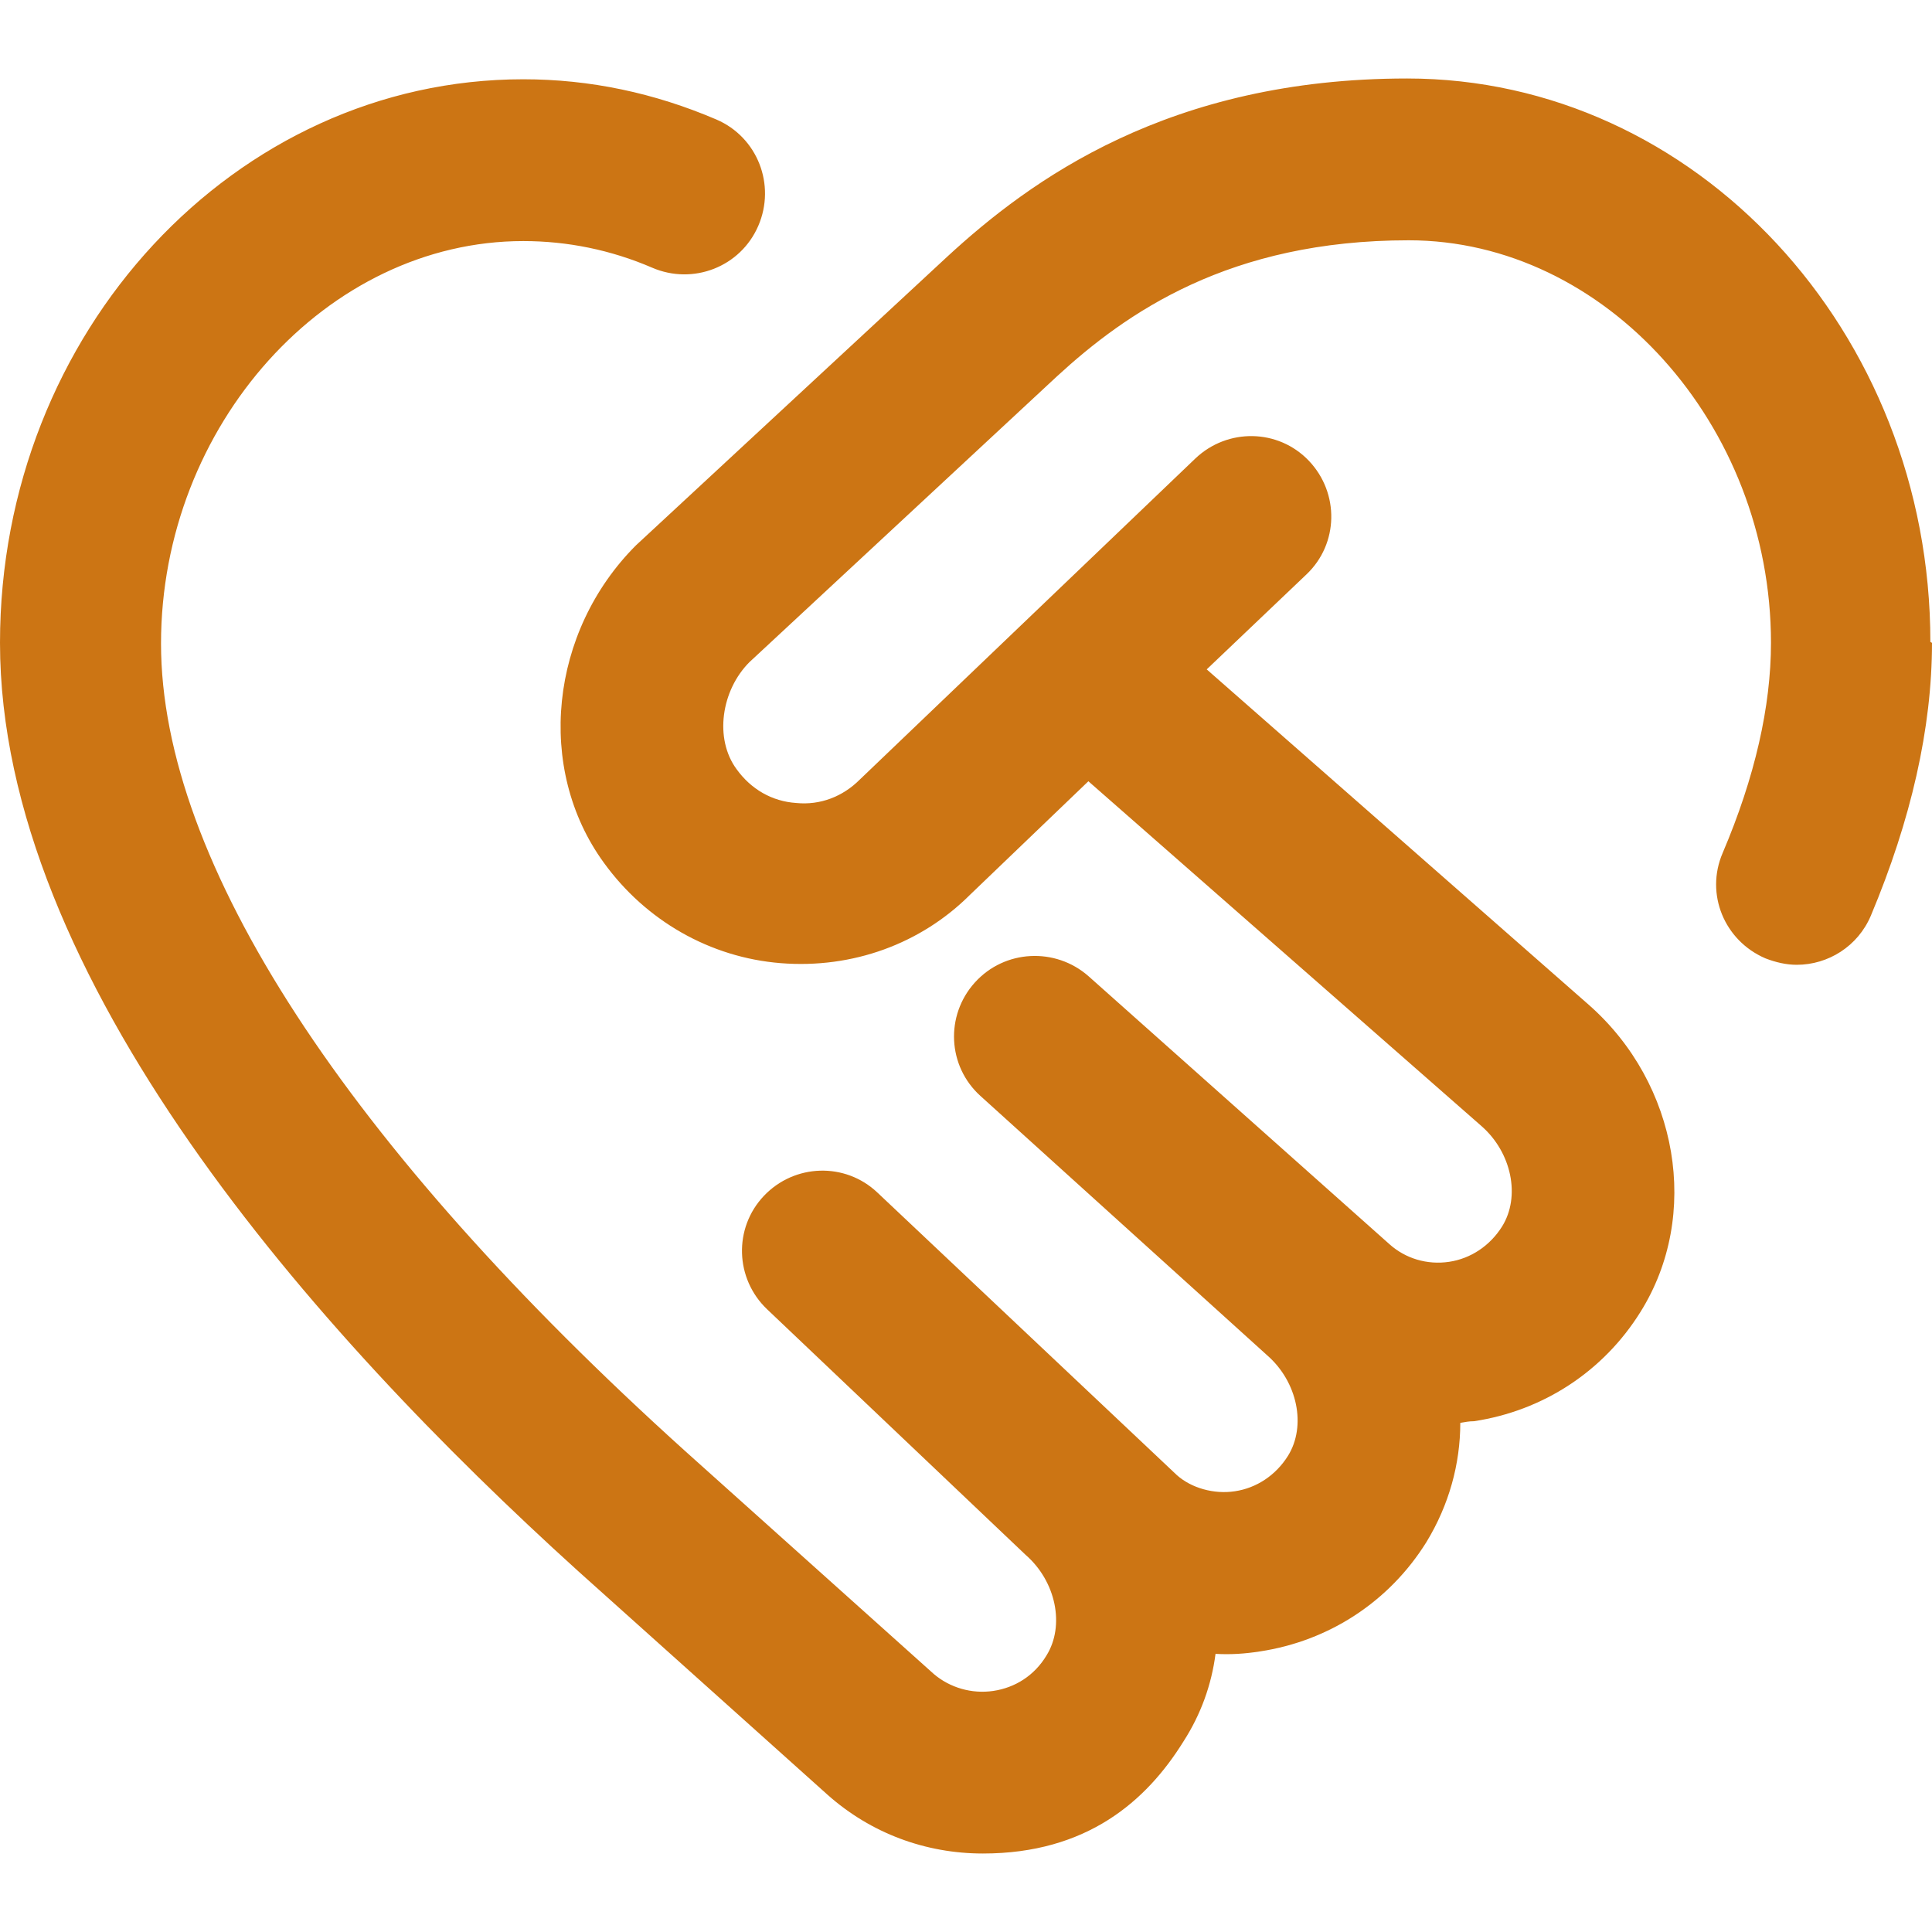
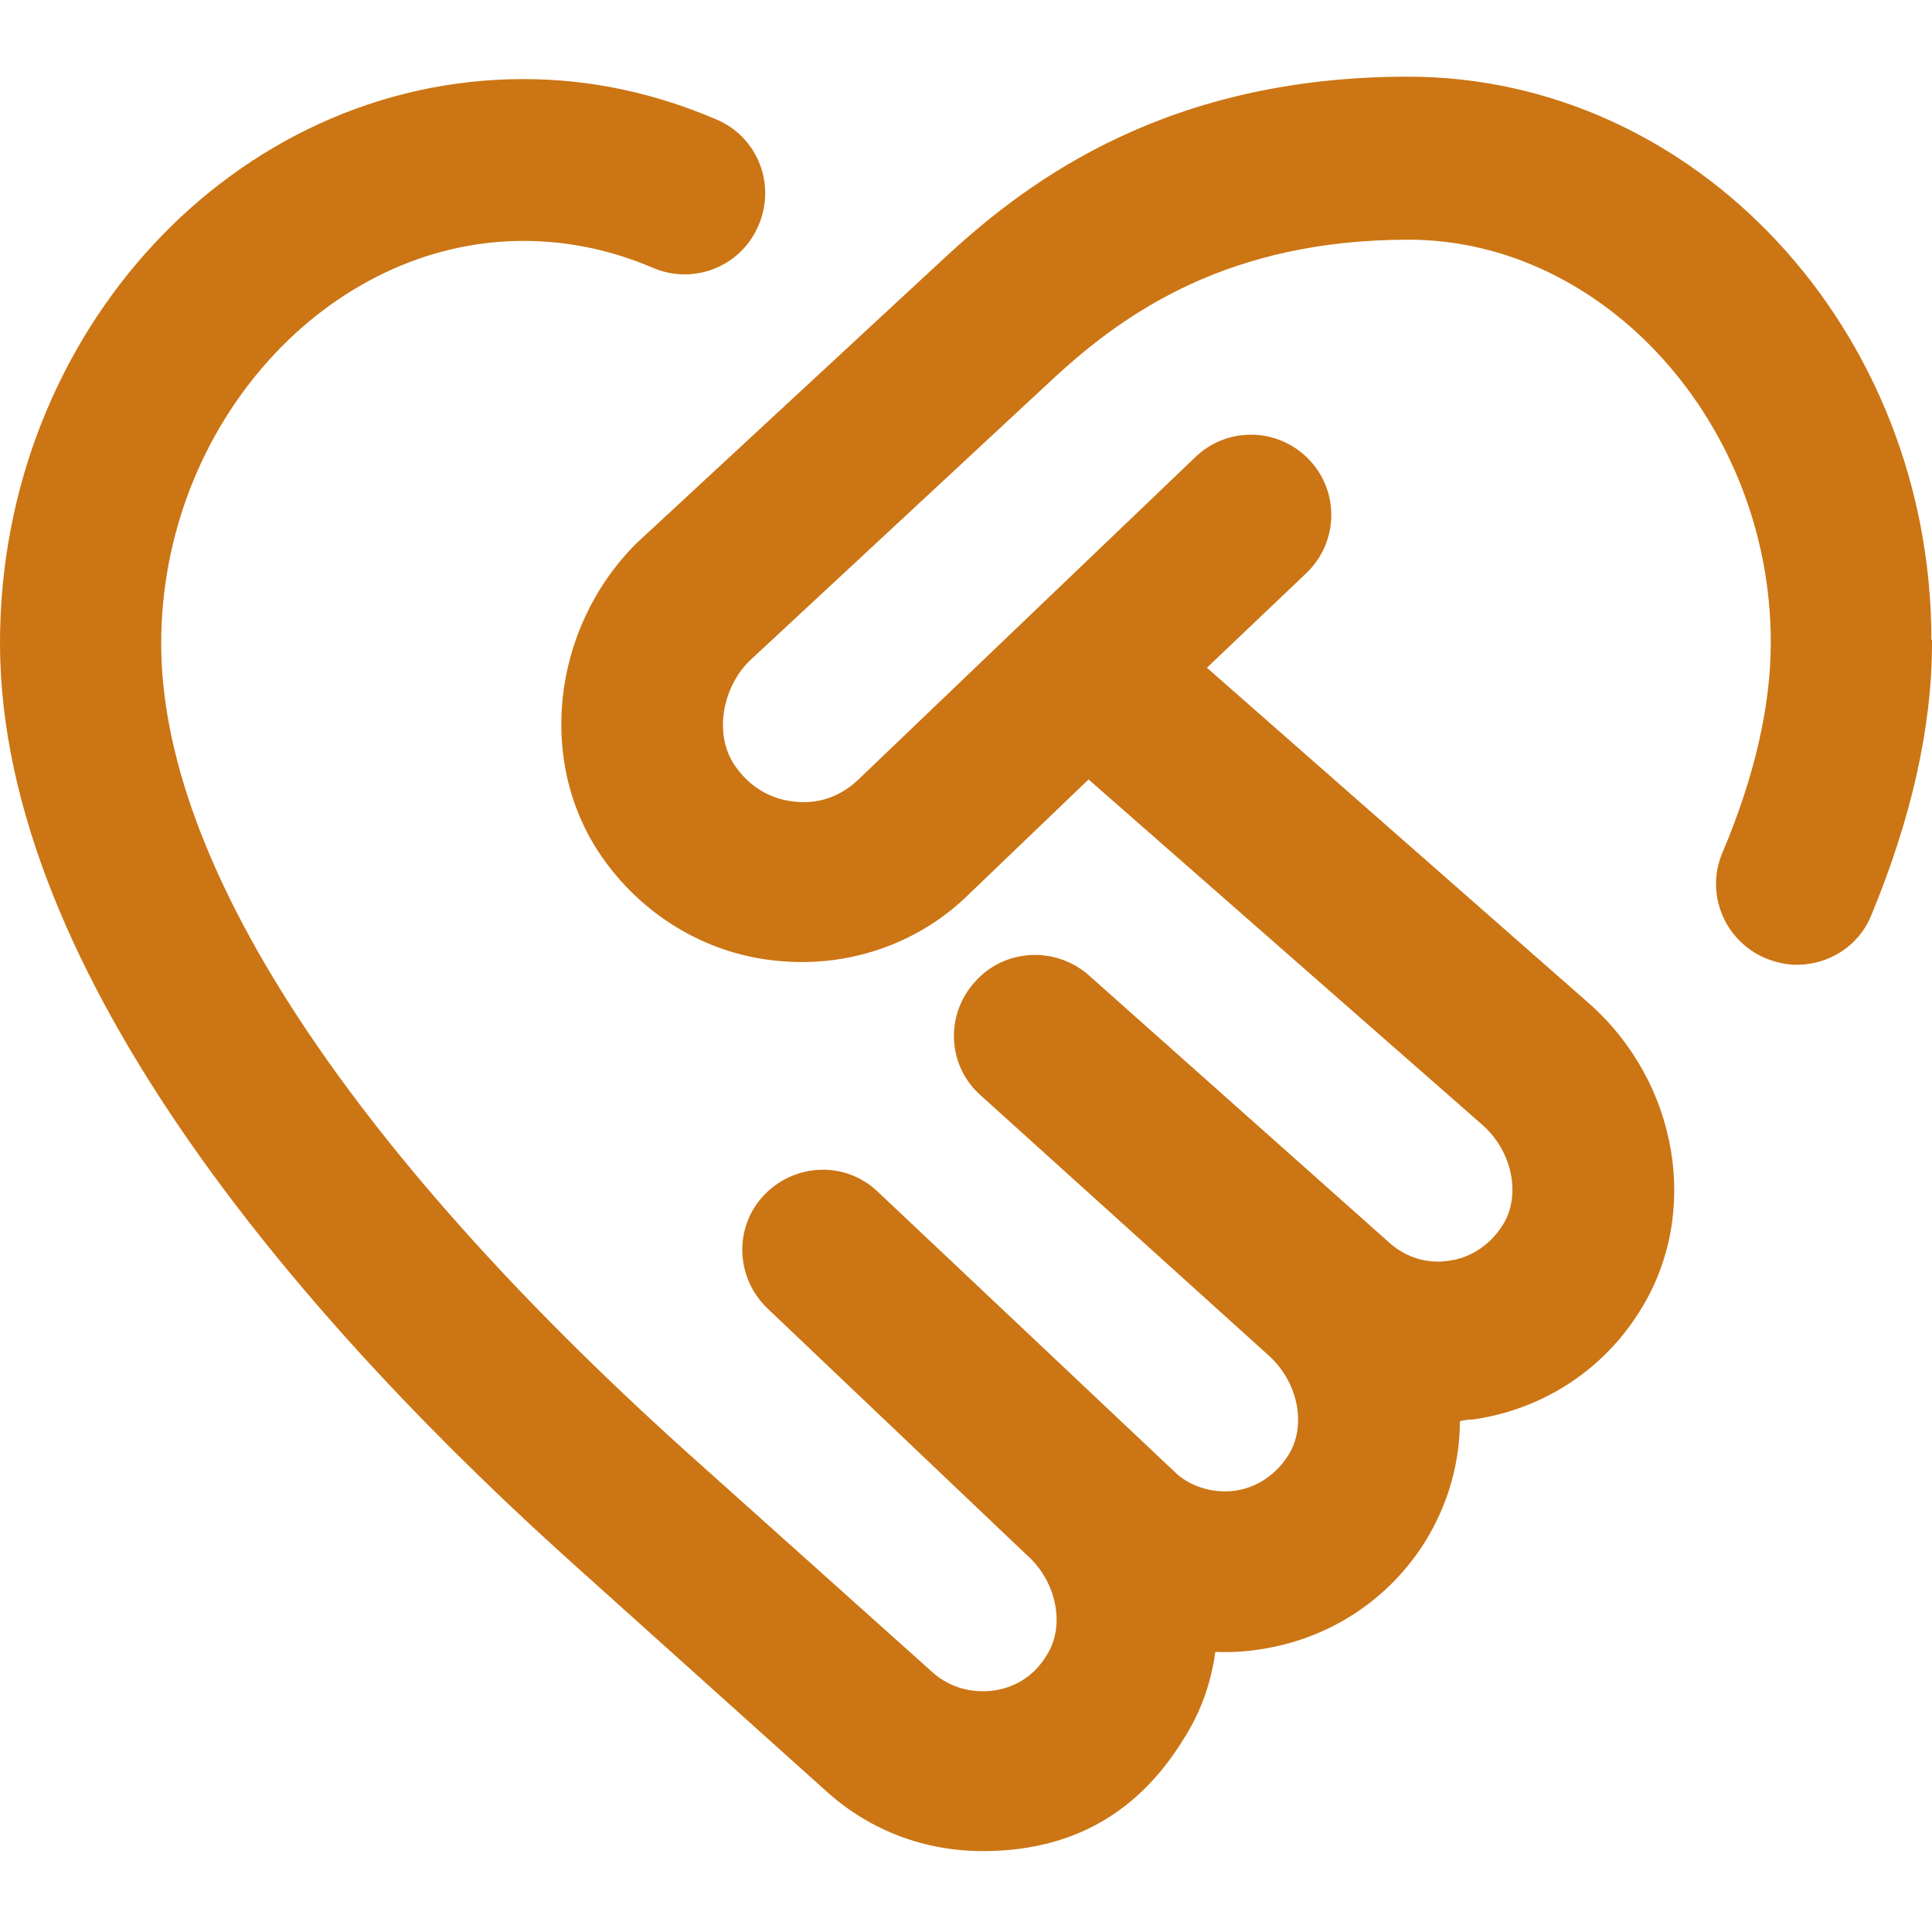
- <svg xmlns="http://www.w3.org/2000/svg" width="32" height="32" viewBox="0 0 32 32" fill="none">
-   <path d="M32 10.647C32 12.06 31.653 13.58 30.987 15.167C30.773 15.673 30.28 15.98 29.76 15.98C29.587 15.98 29.413 15.94 29.24 15.873C28.56 15.58 28.24 14.807 28.533 14.127C29.067 12.873 29.333 11.7 29.333 10.647C29.333 7.033 26.587 3.98 23.333 3.98C20.36 3.98 18.653 5.18 17.507 6.233L12.413 10.967C11.947 11.433 11.827 12.233 12.2 12.74C12.44 13.073 12.787 13.273 13.187 13.3C13.587 13.34 13.96 13.193 14.24 12.913L19.8 7.593C20.333 7.087 21.173 7.1 21.68 7.633C22.187 8.167 22.173 9.007 21.64 9.513L19.987 11.087L26.32 16.647C27.8 17.953 28.173 20.127 27.173 21.727C26.56 22.713 25.56 23.367 24.413 23.54C24.333 23.54 24.267 23.553 24.187 23.567C24.187 24.247 24 24.927 23.627 25.54C23.013 26.527 22.013 27.18 20.867 27.353C20.613 27.393 20.373 27.407 20.133 27.393C20.067 27.9 19.893 28.393 19.6 28.847C18.987 29.833 18 30.7 16.28 30.7C15.333 30.7 14.427 30.367 13.707 29.727L9.573 26.02C5.2 22.06 0 16.193 0 10.647C0 5.5 3.893 1.313 8.667 1.313C9.773 1.313 10.84 1.54 11.867 1.98C12.547 2.273 12.853 3.06 12.56 3.74C12.267 4.42 11.48 4.727 10.8 4.433C10.12 4.14 9.4 3.993 8.667 3.993C5.413 3.993 2.667 7.047 2.667 10.66C2.667 14.273 5.747 18.98 11.347 24.033L15.467 27.727C15.733 27.953 16.093 28.06 16.453 28.007C16.813 27.953 17.133 27.753 17.333 27.42C17.64 26.927 17.493 26.193 16.987 25.753L12.707 21.687C12.173 21.18 12.147 20.34 12.653 19.807C13.16 19.273 14 19.247 14.533 19.753L19.493 24.433C19.733 24.647 20.107 24.753 20.453 24.7C20.813 24.647 21.133 24.433 21.333 24.113C21.64 23.62 21.493 22.887 20.987 22.447L16.24 18.153C15.693 17.66 15.653 16.82 16.147 16.273C16.64 15.727 17.48 15.687 18.027 16.167L23.013 20.607C23.28 20.847 23.64 20.953 24 20.9C24.36 20.847 24.68 20.633 24.88 20.313C25.187 19.82 25.04 19.087 24.533 18.647L18.027 12.94L16.067 14.82C15.253 15.633 14.12 16.047 12.933 15.953C11.76 15.86 10.693 15.247 10 14.287C8.867 12.727 9.107 10.46 10.533 9.033L15.68 4.26C17.067 2.98 19.36 1.3 23.307 1.3C28.08 1.3 31.973 5.487 31.973 10.633L32 10.647Z" fill="#CC7514" />
+ <svg xmlns="http://www.w3.org/2000/svg" id="Layer_1" version="1.1" viewBox="0 0 32 32">
+   <defs>
+     <style>
+       .st0 {
+         fill: #cc7514;
+       }
+     </style>
+   </defs>
+   <path class="st0" d="M32,10.65c0,1.41-.35,2.93-1.01,4.52-.21.51-.71.81-1.23.81-.17,0-.35-.04-.52-.11-.68-.29-1-1.07-.71-1.75.53-1.25.8-2.43.8-3.48,0-3.61-2.75-6.67-6-6.67-2.97,0-4.68,1.2-5.83,2.25l-5.09,4.73c-.47.47-.59,1.27-.21,1.77.24.33.59.53.99.56.4.04.77-.11,1.05-.39l5.56-5.32c.53-.51,1.37-.49,1.88.04.51.53.49,1.37-.04,1.88l-1.65,1.57,6.33,5.56c1.48,1.31,1.85,3.48.85,5.08-.61.99-1.61,1.64-2.76,1.81-.08,0-.15.01-.23.03,0,.68-.19,1.36-.56,1.97-.61.99-1.61,1.64-2.76,1.81-.25.04-.49.05-.73.04-.07.51-.24,1-.53,1.45-.61.99-1.6,1.85-3.32,1.85-.95,0-1.85-.33-2.57-.97l-4.13-3.71C5.2,22.06,0,16.19,0,10.65,0,5.5,3.89,1.31,8.67,1.31c1.11,0,2.17.23,3.2.67.68.29.99,1.08.69,1.76-.29.68-1.08.99-1.76.69-.68-.29-1.4-.44-2.13-.44-3.25,0-6,3.05-6,6.67s3.08,8.32,8.68,13.37l4.12,3.69c.27.23.63.33.99.28.36-.05.68-.25.88-.59.31-.49.16-1.23-.35-1.67l-4.28-4.07c-.53-.51-.56-1.35-.05-1.88.51-.53,1.35-.56,1.88-.05l4.96,4.68c.24.21.61.32.96.27.36-.05.68-.27.88-.59.31-.49.16-1.23-.35-1.67l-4.75-4.29c-.55-.49-.59-1.33-.09-1.88.49-.55,1.33-.59,1.88-.11l4.99,4.44c.27.24.63.35.99.29.36-.05.68-.27.88-.59.31-.49.16-1.23-.35-1.67l-6.51-5.71-1.96,1.88c-.81.81-1.95,1.23-3.13,1.13-1.17-.09-2.24-.71-2.93-1.67-1.13-1.56-.89-3.83.53-5.25l5.15-4.77c1.39-1.28,3.68-2.96,7.63-2.96,4.77,0,8.67,4.19,8.67,9.33h.03Z" />
</svg>
